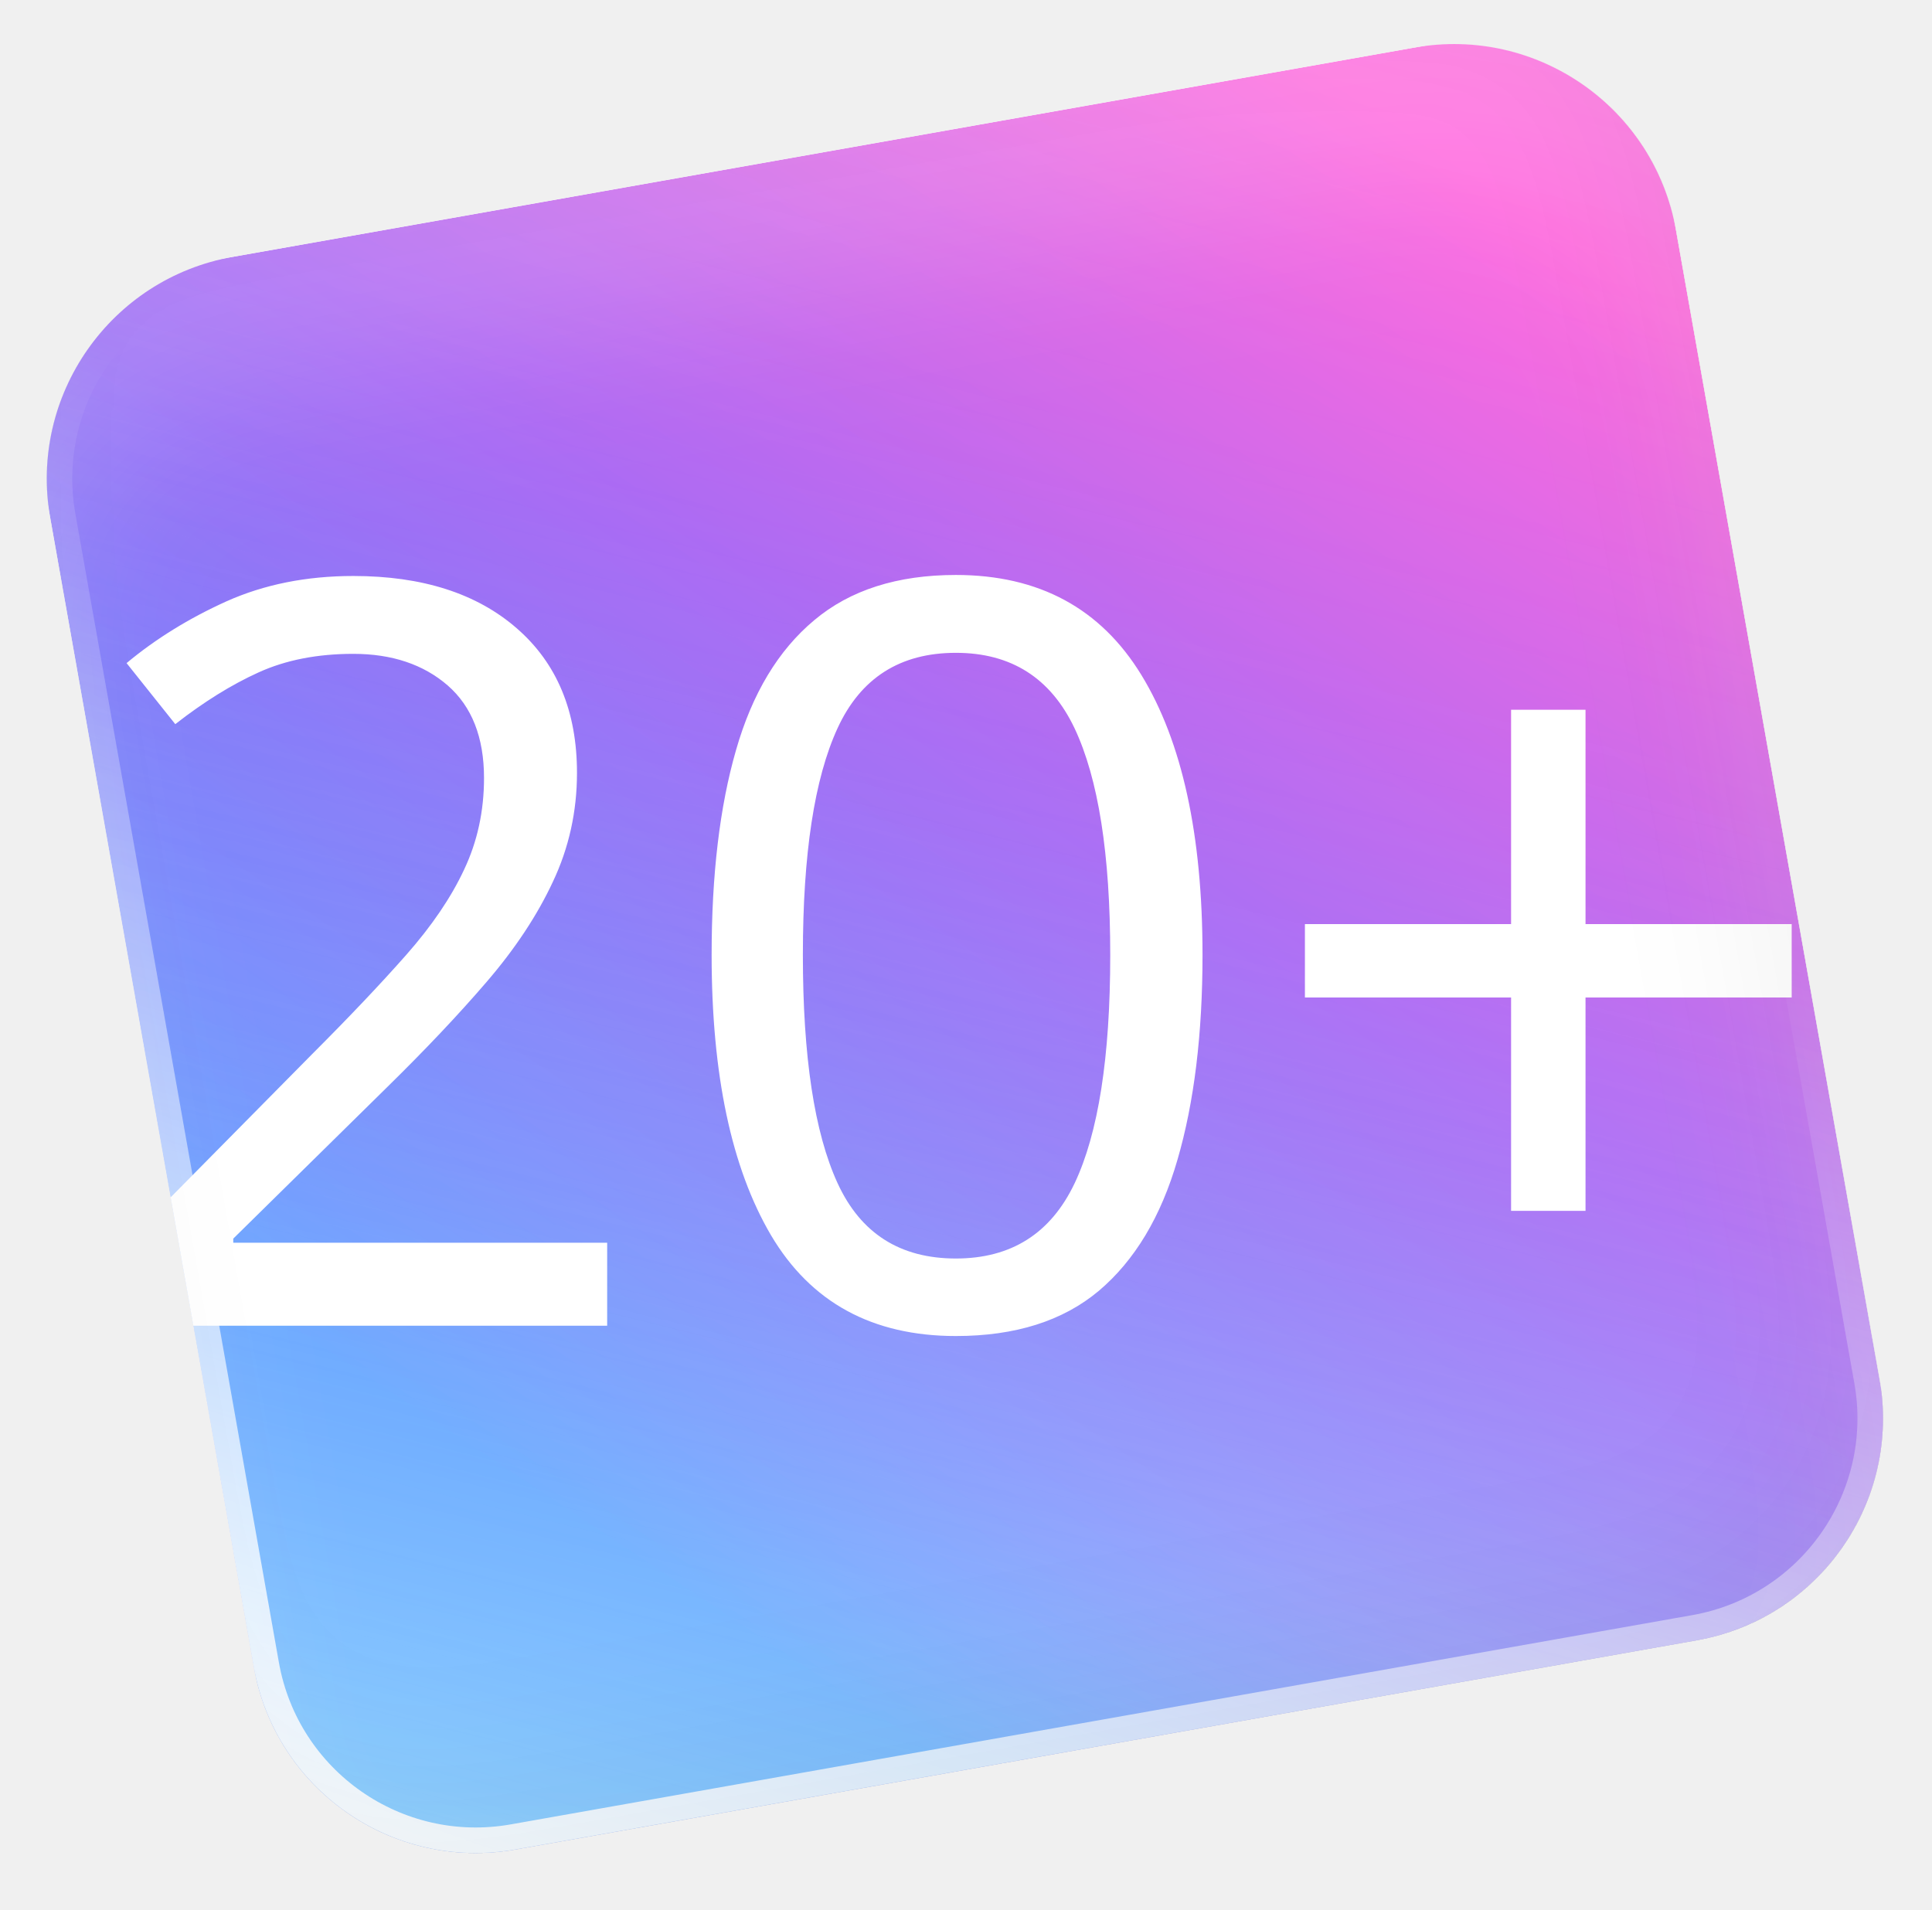
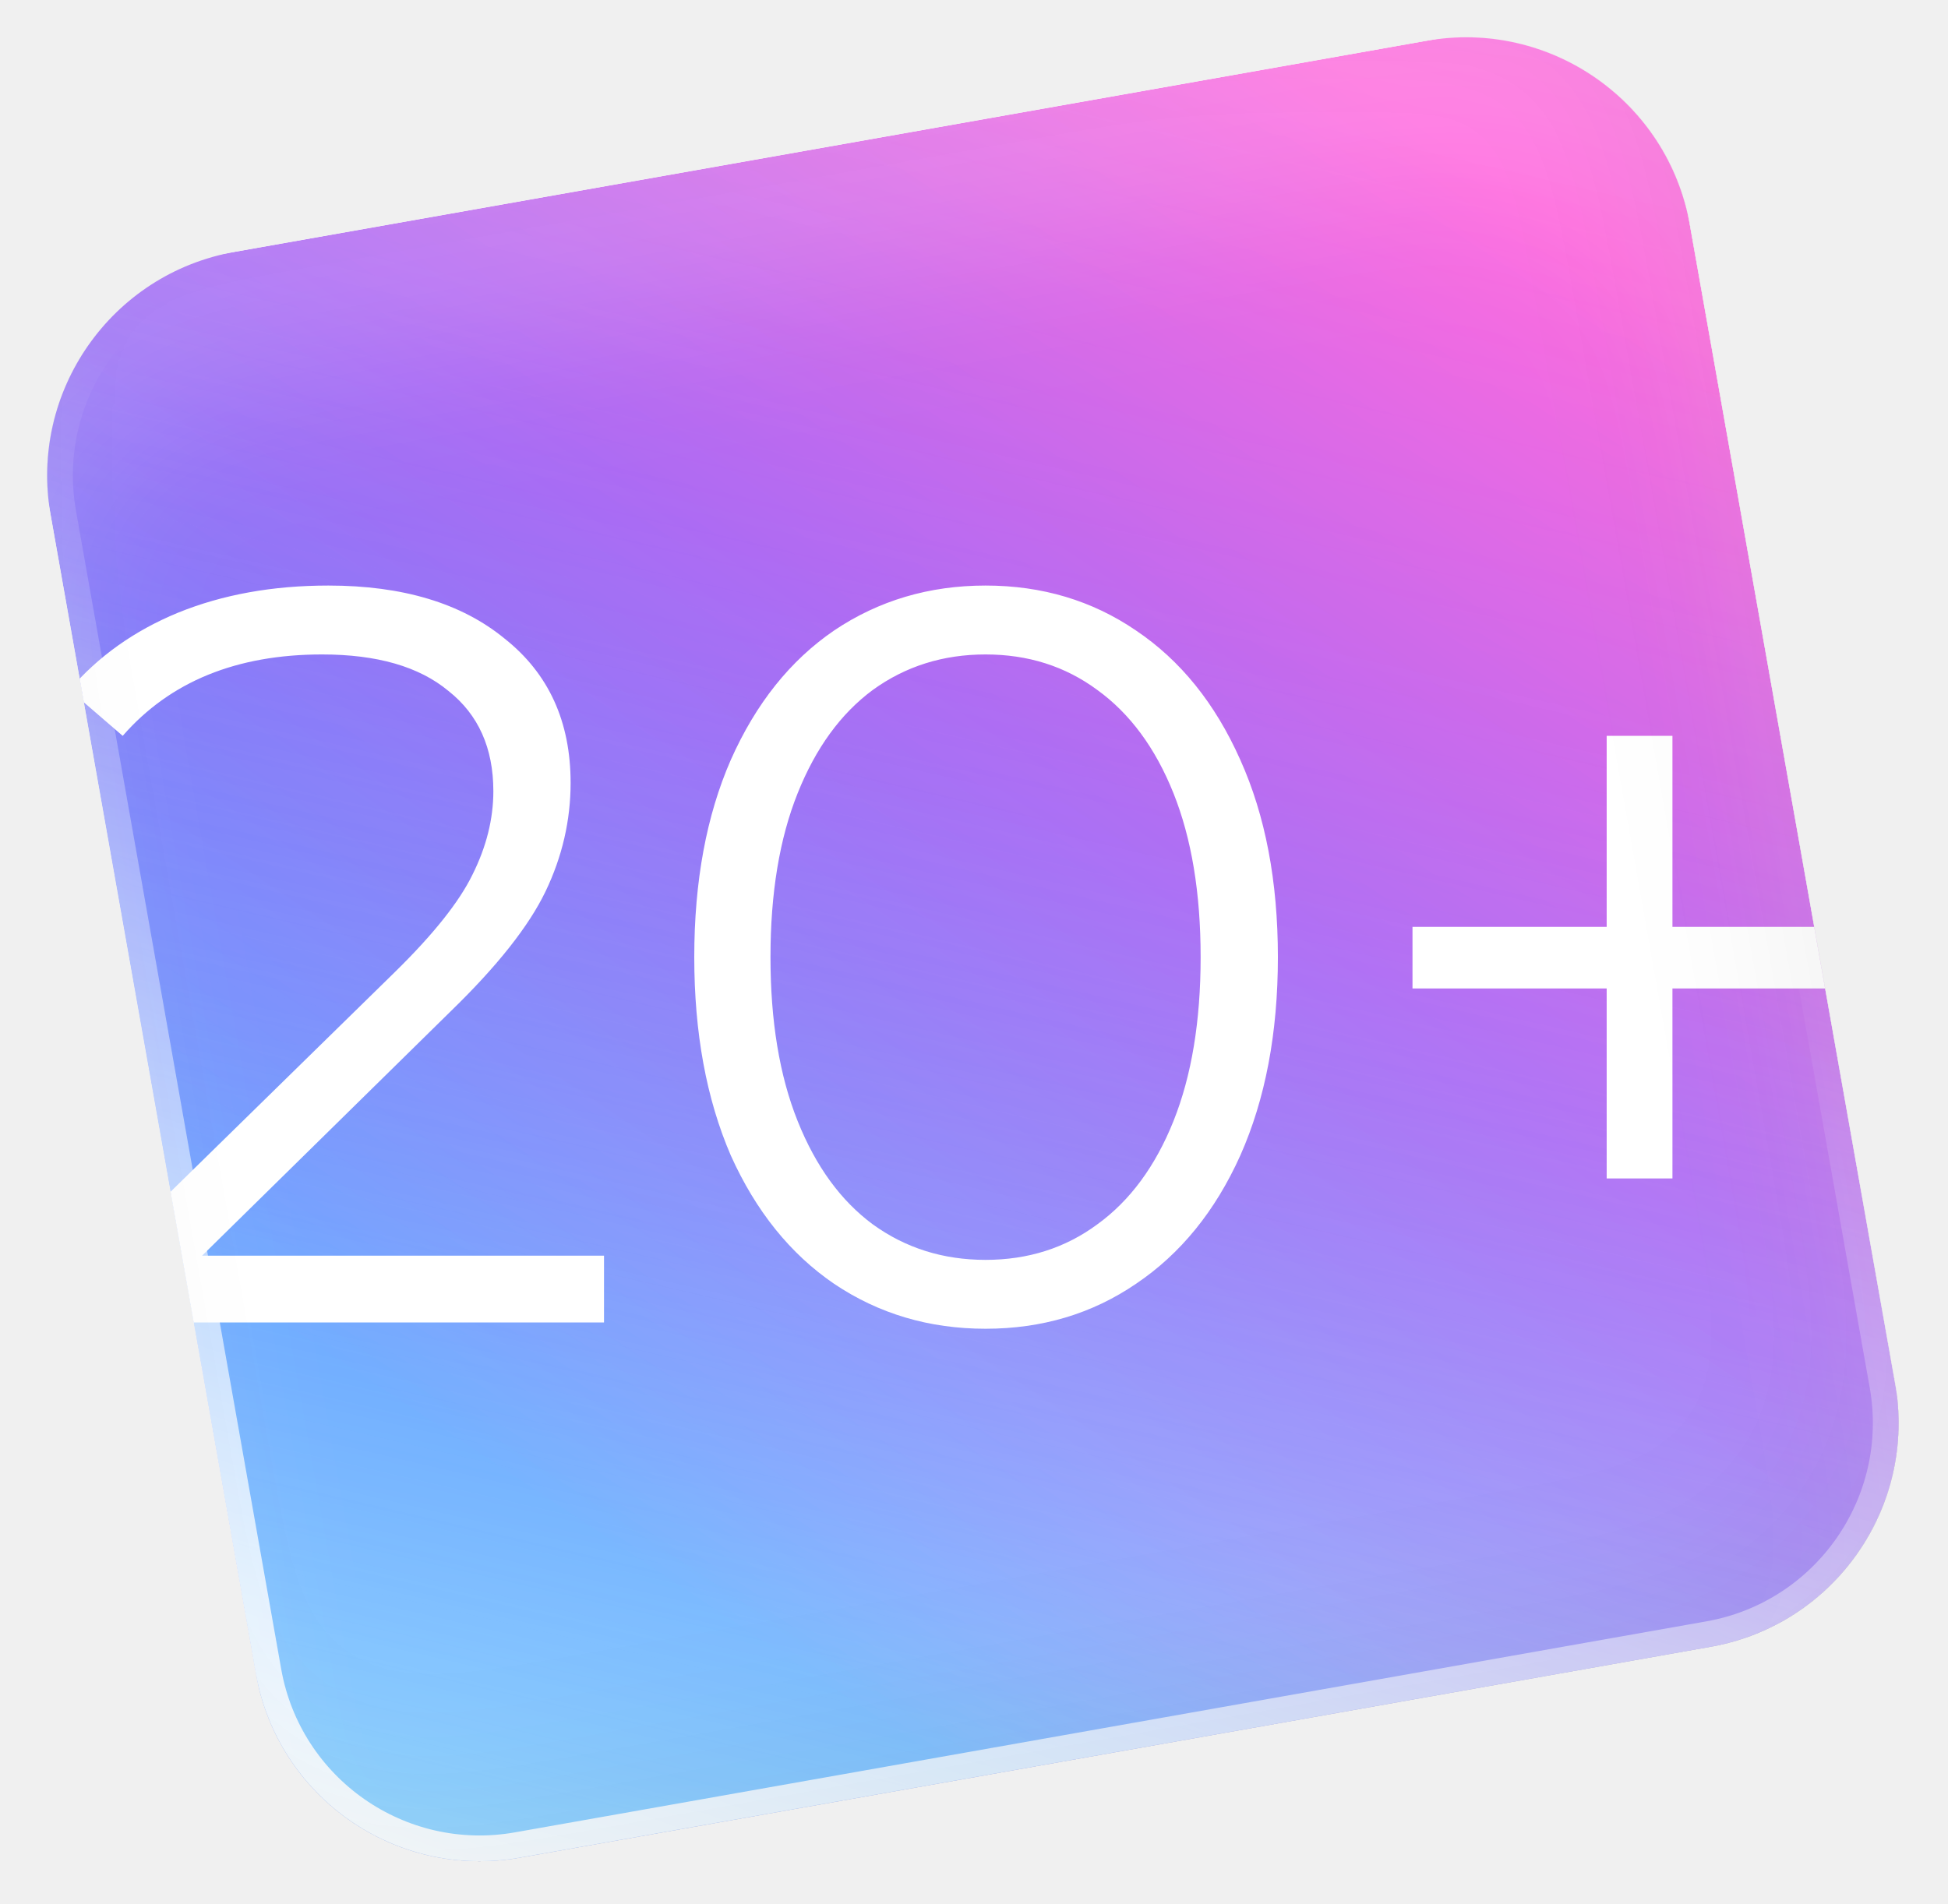
- <svg xmlns="http://www.w3.org/2000/svg" width="88" height="87" viewBox="0 0 88 87" fill="none">
+ <svg xmlns="http://www.w3.org/2000/svg" viewBox="0 0 88 86" fill="none">
  <g filter="url(#filter0_dii)">
    <g clip-path="url(#clip0)">
-       <rect x="13.351" y="86.049" width="73.688" height="75.201" rx="10.273" transform="rotate(-100.045 13.3513 86.0493)" fill="white" />
-       <g clip-path="url(#clip1)">
- </g>
-       <rect x="13.469" y="91.222" width="79.588" height="76.774" transform="rotate(-100.045 13.4686 91.2218)" stroke="black" stroke-width="1.573" />
+       <rect x="13.351" y="85.727" width="73.688" height="75.201" rx="10.273" transform="rotate(-100.045 13.3513 85.7271)" fill="white" />
      <g opacity="0.69">
-         <rect x="14.106" y="90.31" width="78.015" height="75.201" transform="rotate(-100.045 14.106 90.3101)" fill="url(#pattern0)" />
+         <rect x="14.106" y="89.988" width="78.015" height="75.201" transform="rotate(-100.045 14.106 89.9878)" fill="url(#pattern0)" />
        <g filter="url(#filter1_b)">
-           <rect x="14.106" y="90.309" width="78.015" height="75.201" transform="rotate(-100.045 14.1058 90.3091)" fill="url(#paint0_linear)" />
+           <rect x="14.106" y="89.987" width="78.015" height="75.201" transform="rotate(-100.045 14.1057 89.9868)" fill="url(#paint0_linear)" />
        </g>
      </g>
      <g style="mix-blend-mode:overlay" opacity="0.72">
-         <rect x="14.106" y="90.31" width="78.015" height="75.201" transform="rotate(-100.045 14.106 90.3101)" fill="url(#paint1_linear)" />
+         <rect x="13.572" y="86.972" width="74.951" height="75.201" transform="rotate(-100.045 13.5718 86.9717)" fill="url(#paint1_linear)" />
      </g>
-       <text transform="translate(3.12463 15.4907)" fill="white" xml:space="preserve" style="white-space: pre" font-family="Montserrat" font-size="47.164" letter-spacing="0em">
-         <tspan x="0" y="44.908">20+</tspan>
-       </text>
+       <path d="M27.286 56.736L27.286 59.754L4.129 59.754L4.129 57.349L17.853 43.907C19.583 42.209 20.746 40.747 21.343 39.521C21.972 38.263 22.287 37.006 22.287 35.748C22.287 33.798 21.611 32.289 20.259 31.22C18.938 30.12 17.036 29.57 14.552 29.57C10.684 29.57 7.682 30.796 5.543 33.248L3.138 31.173C4.427 29.664 6.062 28.5 8.043 27.683C10.056 26.865 12.319 26.457 14.835 26.457C18.199 26.457 20.856 27.258 22.805 28.862C24.786 30.434 25.777 32.604 25.777 35.371C25.777 37.069 25.399 38.704 24.645 40.276C23.89 41.848 22.46 43.656 20.353 45.7L9.128 56.736L27.286 56.736ZM44.522 60.037C41.975 60.037 39.696 59.361 37.684 58.009C35.703 56.657 34.146 54.724 33.014 52.208C31.914 49.661 31.363 46.674 31.363 43.247C31.363 39.82 31.914 36.848 33.014 34.333C34.146 31.786 35.703 29.837 37.684 28.485C39.696 27.133 41.975 26.457 44.522 26.457C47.069 26.457 49.333 27.133 51.314 28.485C53.326 29.837 54.898 31.786 56.03 34.333C57.162 36.848 57.728 39.82 57.728 43.247C57.728 46.674 57.162 49.661 56.03 52.208C54.898 54.724 53.326 56.657 51.314 58.009C49.333 59.361 47.069 60.037 44.522 60.037ZM44.522 56.925C46.44 56.925 48.123 56.39 49.569 55.321C51.047 54.252 52.194 52.696 53.012 50.652C53.829 48.608 54.238 46.14 54.238 43.247C54.238 40.354 53.829 37.886 53.012 35.842C52.194 33.798 51.047 32.242 49.569 31.173C48.123 30.104 46.44 29.57 44.522 29.57C42.604 29.57 40.906 30.104 39.429 31.173C37.982 32.242 36.85 33.798 36.033 35.842C35.215 37.886 34.806 40.354 34.806 43.247C34.806 46.14 35.215 48.608 36.033 50.652C36.85 52.696 37.982 54.252 39.429 55.321C40.906 56.39 42.604 56.925 44.522 56.925ZM84.325 44.662L75.552 44.662L75.552 53.246L72.581 53.246L72.581 44.662L63.809 44.662L63.809 41.879L72.581 41.879L72.581 33.248L75.552 33.248L75.552 41.879L84.325 41.879L84.325 44.662Z" fill="white" />
    </g>
-     <rect x="13.822" y="85.376" width="72.527" height="74.04" rx="9.693" transform="rotate(-100.045 13.8216 85.3765)" stroke="url(#paint2_linear)" stroke-width="1.161" />
+     <rect x="13.822" y="85.054" width="72.527" height="74.04" rx="9.693" transform="rotate(-100.045 13.8216 85.0543)" stroke="url(#paint2_linear)" stroke-width="1.161" />
  </g>
  <defs>
-     <filter id="filter0_dii" x="-213.45" y="-68.845" width="514.798" height="513.572" filterUnits="userSpaceOnUse" color-interpolation-filters="sRGB">
+     <filter id="filter0_dii" x="-213.45" y="-69.167" width="514.798" height="513.572" filterUnits="userSpaceOnUse" color-interpolation-filters="sRGB">
      <feFlood flood-opacity="0" result="BackgroundImageFix" />
      <feColorMatrix in="SourceAlpha" type="matrix" values="0 0 0 0 0 0 0 0 0 0 0 0 0 0 0 0 0 0 127 0" />
      <feOffset dy="144.73" />
      <feGaussianBlur stdDeviation="106.974" />
      <feColorMatrix type="matrix" values="0 0 0 0 0 0 0 0 0 0 0 0 0 0 0 0 0 0 0.05 0" />
      <feBlend mode="normal" in2="BackgroundImageFix" result="effect1_dropShadow" />
      <feBlend mode="normal" in="SourceGraphic" in2="effect1_dropShadow" result="shape" />
      <feColorMatrix in="SourceAlpha" type="matrix" values="0 0 0 0 0 0 0 0 0 0 0 0 0 0 0 0 0 0 127 0" result="hardAlpha" />
      <feOffset dy="6.293" />
      <feGaussianBlur stdDeviation="3.146" />
      <feComposite in2="hardAlpha" operator="arithmetic" k2="-1" k3="1" />
      <feColorMatrix type="matrix" values="0 0 0 0 1 0 0 0 0 1 0 0 0 0 1 0 0 0 0.15 0" />
      <feBlend mode="normal" in2="shape" result="effect2_innerShadow" />
      <feColorMatrix in="SourceAlpha" type="matrix" values="0 0 0 0 0 0 0 0 0 0 0 0 0 0 0 0 0 0 127 0" result="hardAlpha" />
      <feOffset dx="-3.146" dy="-3.146" />
      <feGaussianBlur stdDeviation="3.146" />
      <feComposite in2="hardAlpha" operator="arithmetic" k2="-1" k3="1" />
      <feColorMatrix type="matrix" values="0 0 0 0 0 0 0 0 0 0 0 0 0 0 0 0 0 0 0.04 0" />
      <feBlend mode="normal" in2="effect2_innerShadow" result="effect3_innerShadow" />
    </filter>
    <pattern id="pattern0" patternContentUnits="objectBoundingBox" width="34.684" height="22.593">
</pattern>
-     <filter id="filter1_b" x="-93.891" y="-94.016" width="276.434" height="278.714" filterUnits="userSpaceOnUse" color-interpolation-filters="sRGB">
+     <filter id="filter1_b" x="-93.891" y="-94.338" width="276.434" height="278.714" filterUnits="userSpaceOnUse" color-interpolation-filters="sRGB">
      <feFlood flood-opacity="0" result="BackgroundImageFix" />
      <feGaussianBlur in="BackgroundImage" stdDeviation="47.195" />
      <feComposite in2="SourceAlpha" operator="in" result="effect1_backgroundBlur" />
      <feBlend mode="normal" in="SourceGraphic" in2="effect1_backgroundBlur" result="shape" />
    </filter>
-     <linearGradient id="paint0_linear" x1="28.016" y1="110.474" x2="81.584" y2="161.494" gradientUnits="userSpaceOnUse">
+     <linearGradient id="paint0_linear" x1="28.016" y1="110.152" x2="81.584" y2="161.172" gradientUnits="userSpaceOnUse">
      <stop stop-color="#1162FF" />
      <stop offset="0.552" stop-color="#9137EF" />
      <stop offset="1" stop-color="#FF35D3" />
    </linearGradient>
-     <linearGradient id="paint1_linear" x1="16.102" y1="85.575" x2="108.229" y2="126.499" gradientUnits="userSpaceOnUse">
+     <linearGradient id="paint1_linear" x1="15.489" y1="82.237" x2="105.137" y2="120.496" gradientUnits="userSpaceOnUse">
      <stop stop-color="white" />
      <stop offset="1" stop-opacity="0" />
    </linearGradient>
-     <linearGradient id="paint2_linear" x1="13.351" y1="82.15" x2="69.482" y2="114.314" gradientUnits="userSpaceOnUse">
+     <linearGradient id="paint2_linear" x1="13.351" y1="81.828" x2="69.482" y2="113.992" gradientUnits="userSpaceOnUse">
      <stop stop-color="white" />
      <stop offset="1" stop-color="white" stop-opacity="0" />
    </linearGradient>
    <clipPath id="clip0">
-       <rect x="13.351" y="86.049" width="73.688" height="75.201" rx="10.273" transform="rotate(-100.045 13.3513 86.0493)" fill="white" />
+       <rect x="13.351" y="85.727" width="73.688" height="75.201" rx="10.273" transform="rotate(-100.045 13.3513 85.7271)" fill="white" />
    </clipPath>
-     <clipPath id="clip1">
- </clipPath>
  </defs>
</svg>
